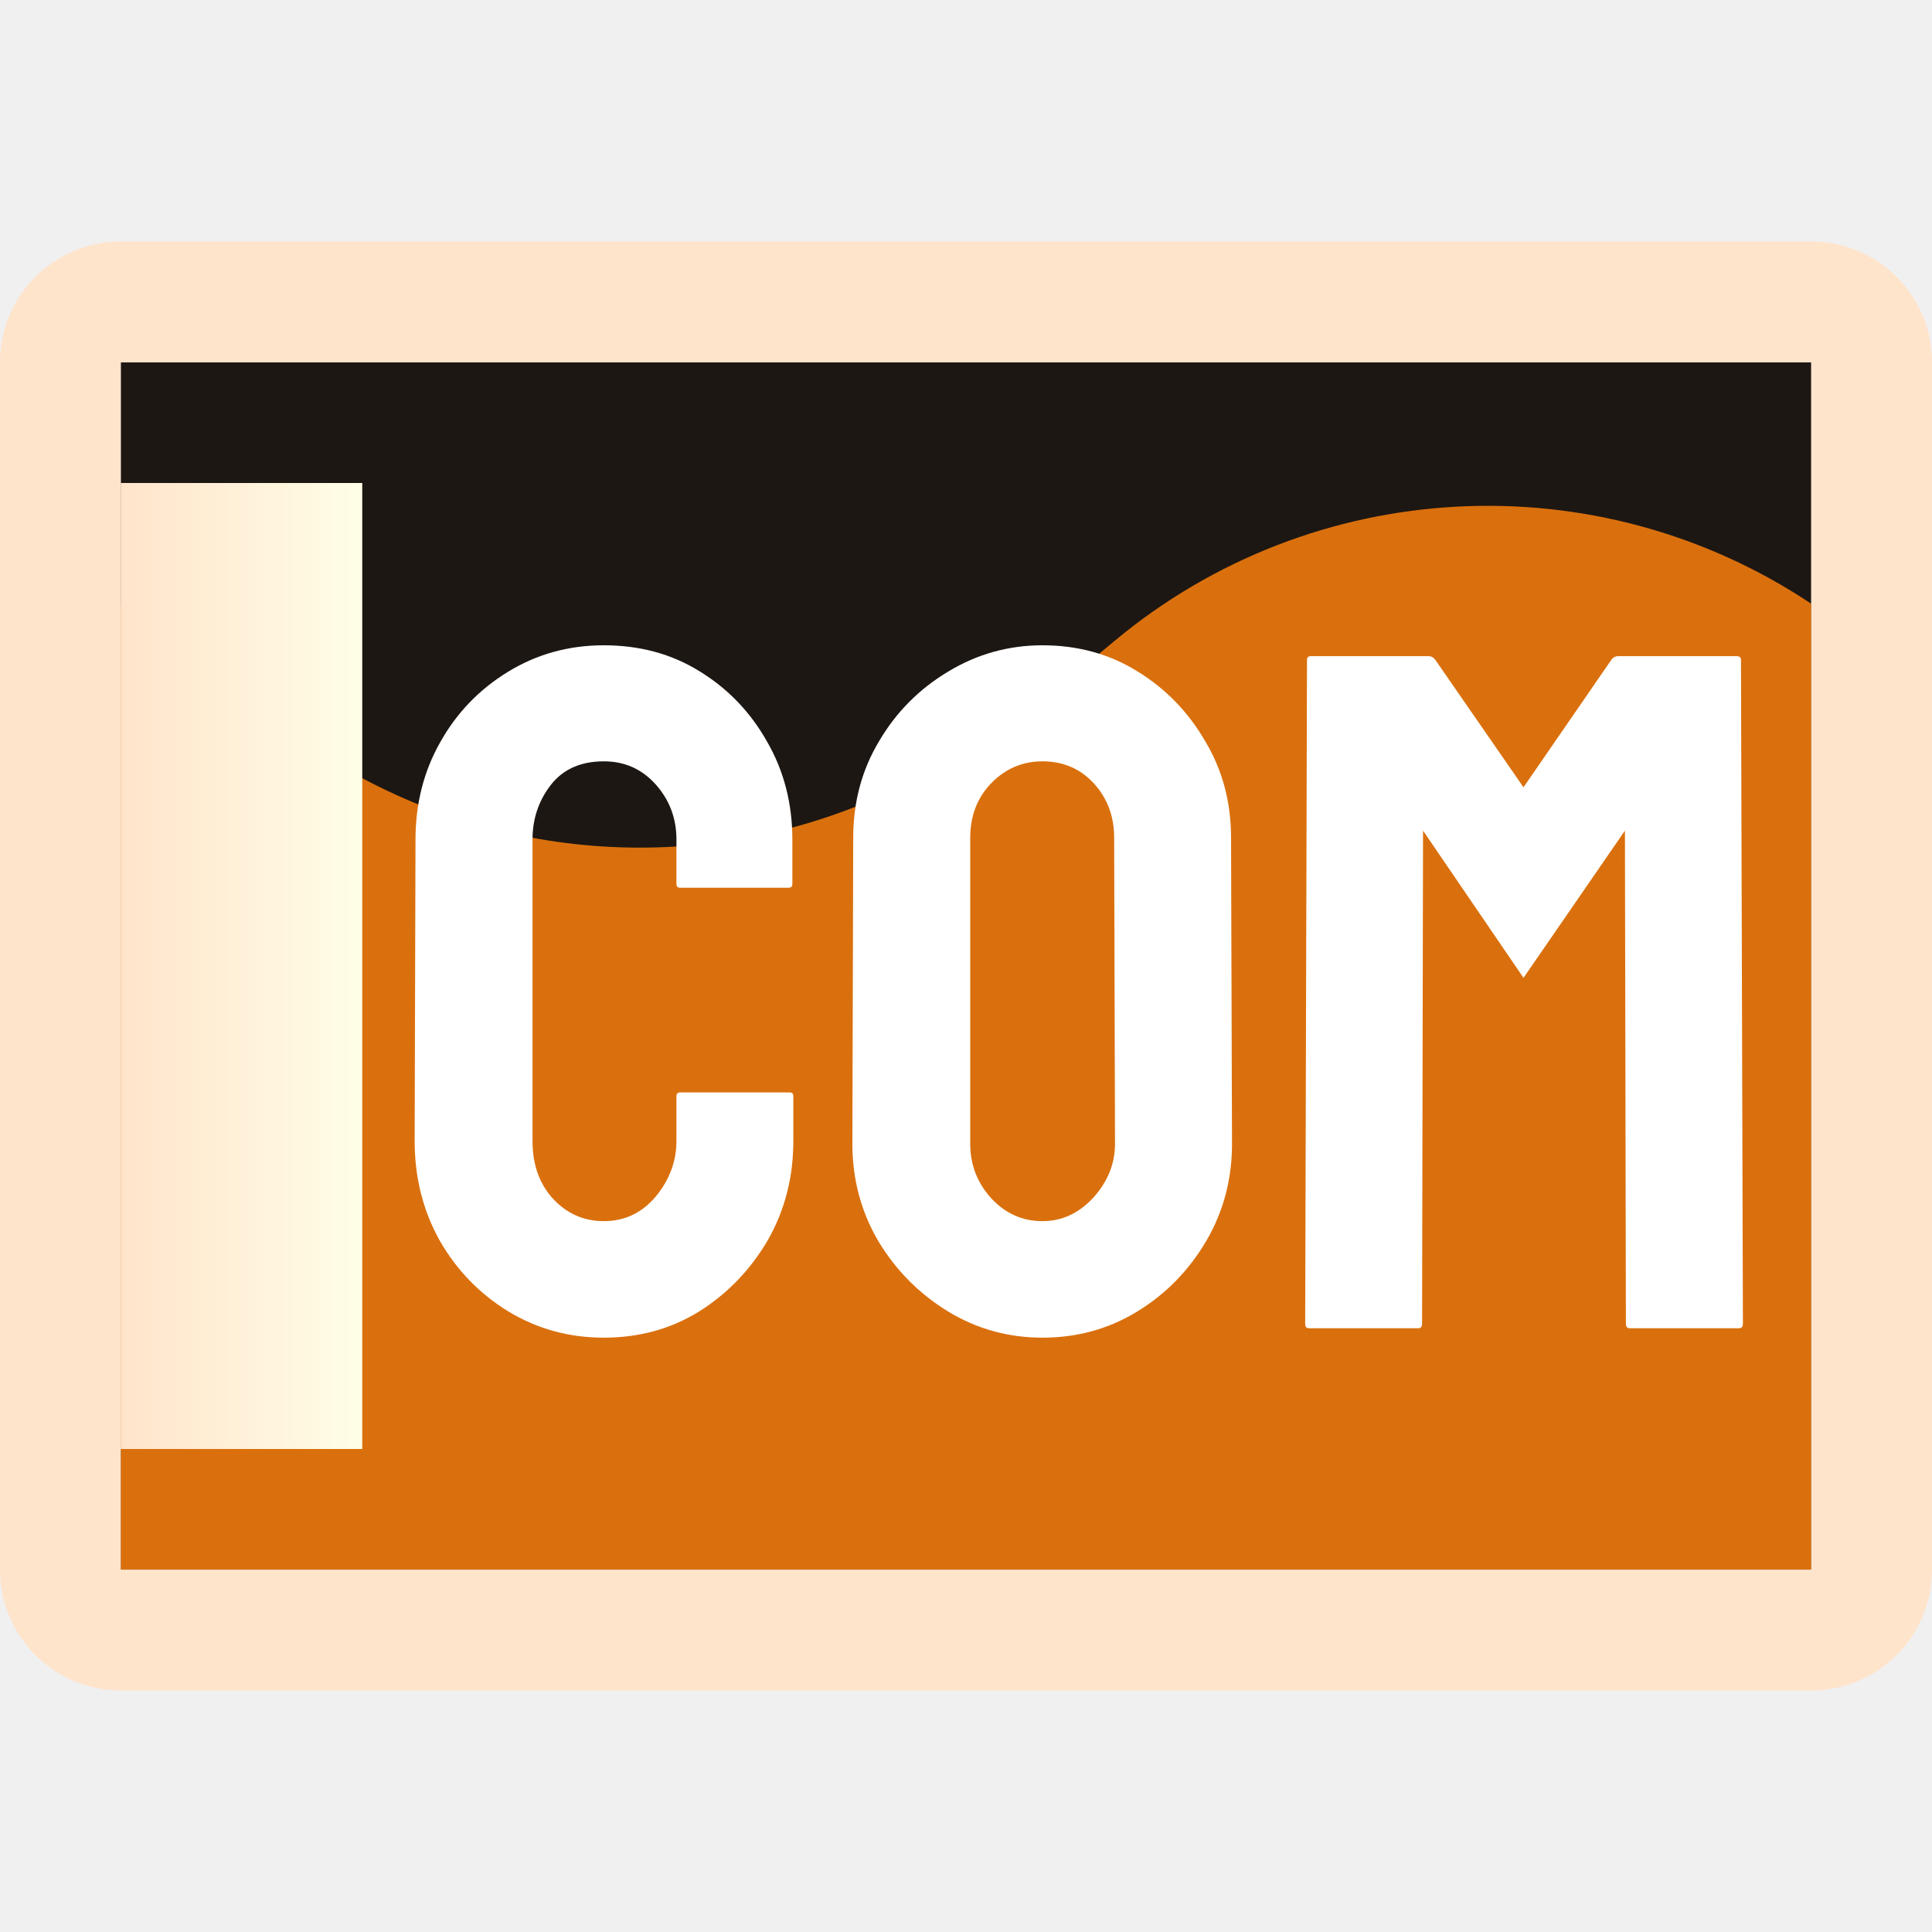
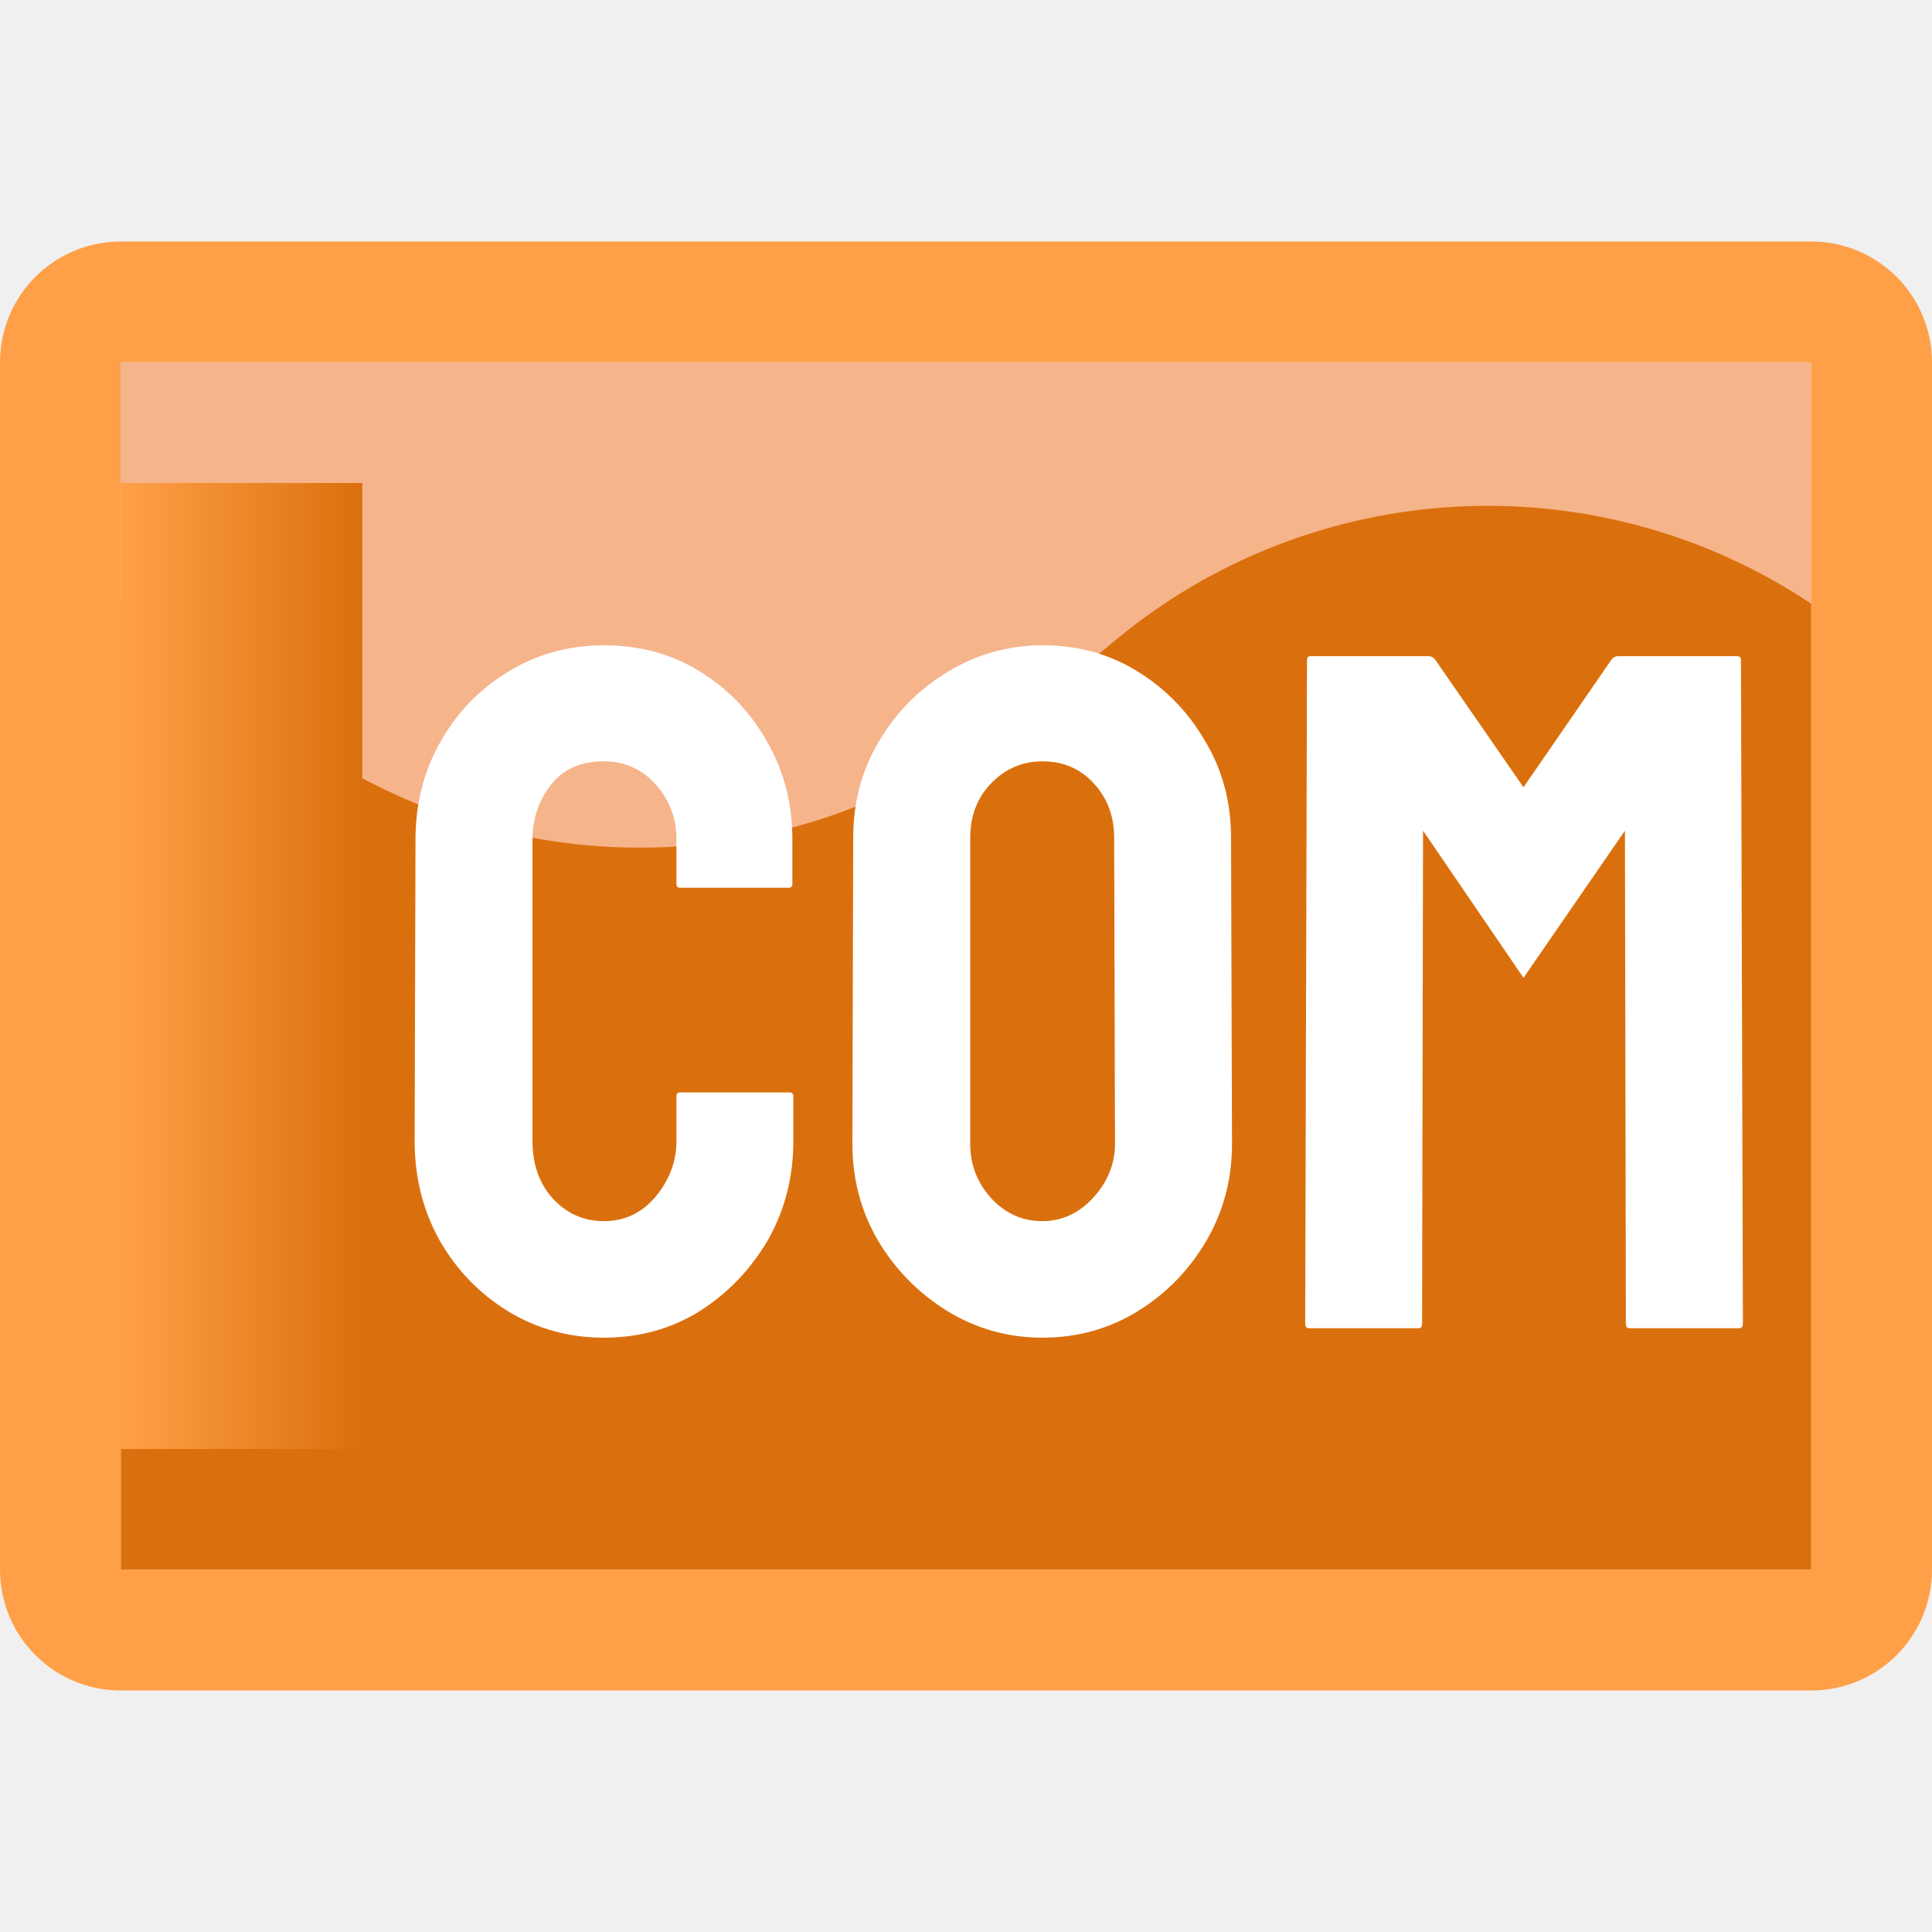
<svg xmlns="http://www.w3.org/2000/svg" width="16" height="16" viewBox="0 0 16 16" fill="none">
-   <rect width="14" height="10" transform="translate(1 3)" fill="#1D1713" />
+   <rect width="14" height="10" transform="translate(1 3)" fill="#FF6200" fill-opacity="0.42" />
  <path d="M15 13H4.379H1V5L2.342 6.022C3.684 7.044 5.459 7.301 7.036 6.7C7.674 6.457 8.268 6.11 8.793 5.672L9.23 5.308C10.873 3.939 13.221 3.814 15 5V13Z" fill="#DA700D" />
  <g clip-path="url(#clip0_276_4245)">
-     <rect x="0.5" y="2.5" width="15" height="11" rx="0.5" stroke="#FFE4CC" />
+     <rect x="0.5" y="2.5" width="15" height="11" rx="0.5" stroke="#FFA048" />
    <rect width="2" height="8" transform="translate(1 4)" fill="url(#paint0_linear_276_4245)" />
  </g>
  <path d="M5 11.078C4.711 11.078 4.447 11.005 4.207 10.859C3.97 10.713 3.781 10.518 3.641 10.273C3.503 10.026 3.434 9.751 3.434 9.449L3.441 6.953C3.441 6.656 3.509 6.388 3.645 6.148C3.78 5.906 3.966 5.712 4.203 5.566C4.443 5.418 4.708 5.344 5 5.344C5.297 5.344 5.561 5.415 5.793 5.559C6.027 5.702 6.214 5.896 6.352 6.141C6.492 6.383 6.562 6.654 6.562 6.953V7.32C6.562 7.341 6.552 7.352 6.531 7.352H5.633C5.612 7.352 5.602 7.341 5.602 7.32V6.953C5.602 6.776 5.544 6.624 5.43 6.496C5.315 6.368 5.172 6.305 5 6.305C4.81 6.305 4.664 6.37 4.562 6.5C4.461 6.63 4.41 6.781 4.41 6.953V9.449C4.41 9.645 4.467 9.805 4.582 9.93C4.697 10.052 4.836 10.113 5 10.113C5.172 10.113 5.315 10.046 5.43 9.91C5.544 9.772 5.602 9.618 5.602 9.449V9.078C5.602 9.057 5.612 9.047 5.633 9.047H6.539C6.56 9.047 6.57 9.057 6.57 9.078V9.449C6.57 9.749 6.5 10.022 6.359 10.27C6.216 10.514 6.027 10.711 5.793 10.859C5.559 11.005 5.294 11.078 5 11.078ZM8.633 11.078C8.349 11.078 8.087 11.005 7.848 10.859C7.611 10.713 7.419 10.52 7.273 10.277C7.13 10.033 7.059 9.764 7.059 9.473L7.066 6.938C7.066 6.641 7.138 6.374 7.281 6.137C7.422 5.897 7.612 5.706 7.852 5.562C8.091 5.417 8.352 5.344 8.633 5.344C8.924 5.344 9.186 5.415 9.418 5.559C9.652 5.702 9.84 5.895 9.98 6.137C10.124 6.376 10.195 6.643 10.195 6.938L10.203 9.473C10.203 9.764 10.133 10.031 9.992 10.273C9.849 10.518 9.659 10.713 9.422 10.859C9.185 11.005 8.922 11.078 8.633 11.078ZM8.633 10.113C8.794 10.113 8.935 10.048 9.055 9.918C9.174 9.785 9.234 9.637 9.234 9.473L9.227 6.938C9.227 6.76 9.171 6.611 9.059 6.488C8.947 6.366 8.805 6.305 8.633 6.305C8.469 6.305 8.328 6.365 8.211 6.484C8.094 6.604 8.035 6.755 8.035 6.938V9.473C8.035 9.647 8.094 9.798 8.211 9.926C8.328 10.051 8.469 10.113 8.633 10.113ZM11.746 11H10.84C10.819 11 10.809 10.987 10.809 10.961L10.824 5.465C10.824 5.444 10.835 5.434 10.855 5.434H11.832C11.853 5.434 11.871 5.444 11.887 5.465L12.617 6.52L13.344 5.465C13.359 5.444 13.379 5.434 13.402 5.434H14.383C14.406 5.434 14.418 5.444 14.418 5.465L14.434 10.961C14.434 10.987 14.423 11 14.402 11H13.496C13.475 11 13.465 10.987 13.465 10.961L13.457 6.879L12.617 8.098L11.785 6.879L11.777 10.961C11.777 10.987 11.767 11 11.746 11Z" fill="white" />
  <defs>
    <linearGradient id="paint0_linear_276_4245" x1="0" y1="4" x2="2" y2="4" gradientUnits="userSpaceOnUse">
-       <stop stop-color="#FFE4CB" />
-       <stop offset="1" stop-color="#FFFEE7" />
+       <stop stop-color="#FFA048" />
+       <stop offset="1" stop-color="#DA700D" />
    </linearGradient>
    <clipPath id="clip0_276_4245">
      <rect width="16" height="12" fill="white" transform="translate(0 2)" />
    </clipPath>
  </defs>
</svg>
